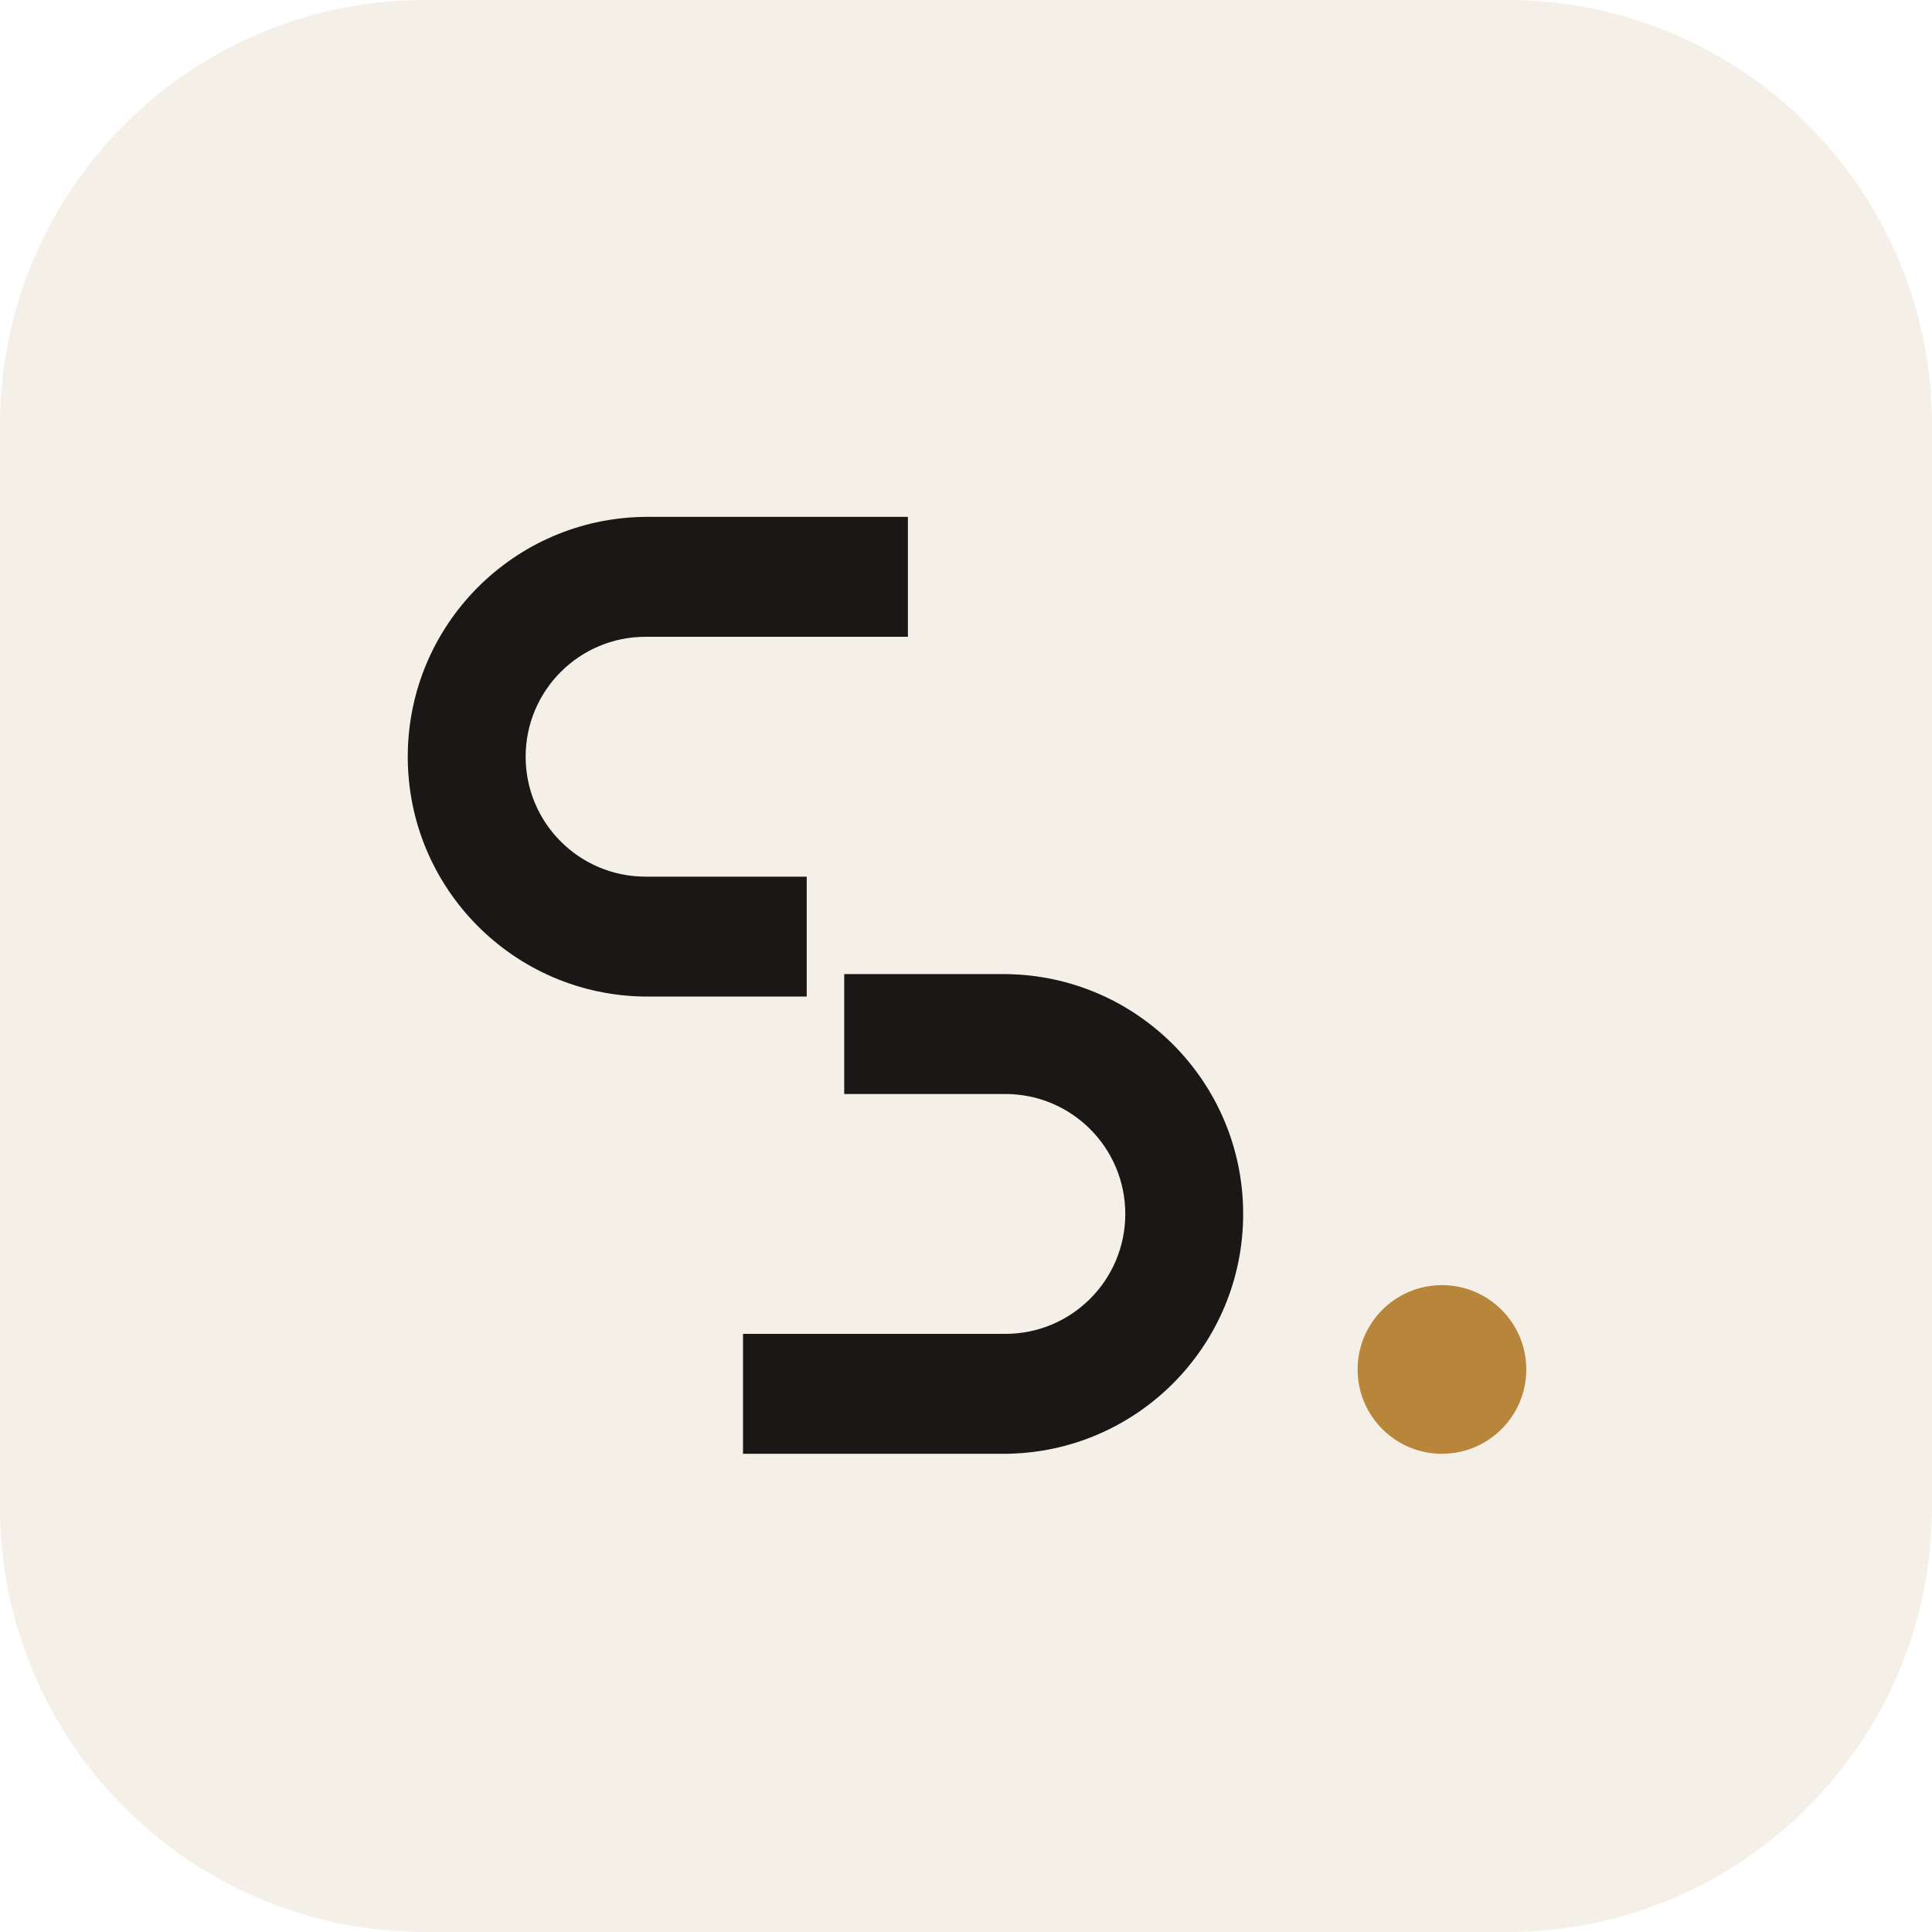
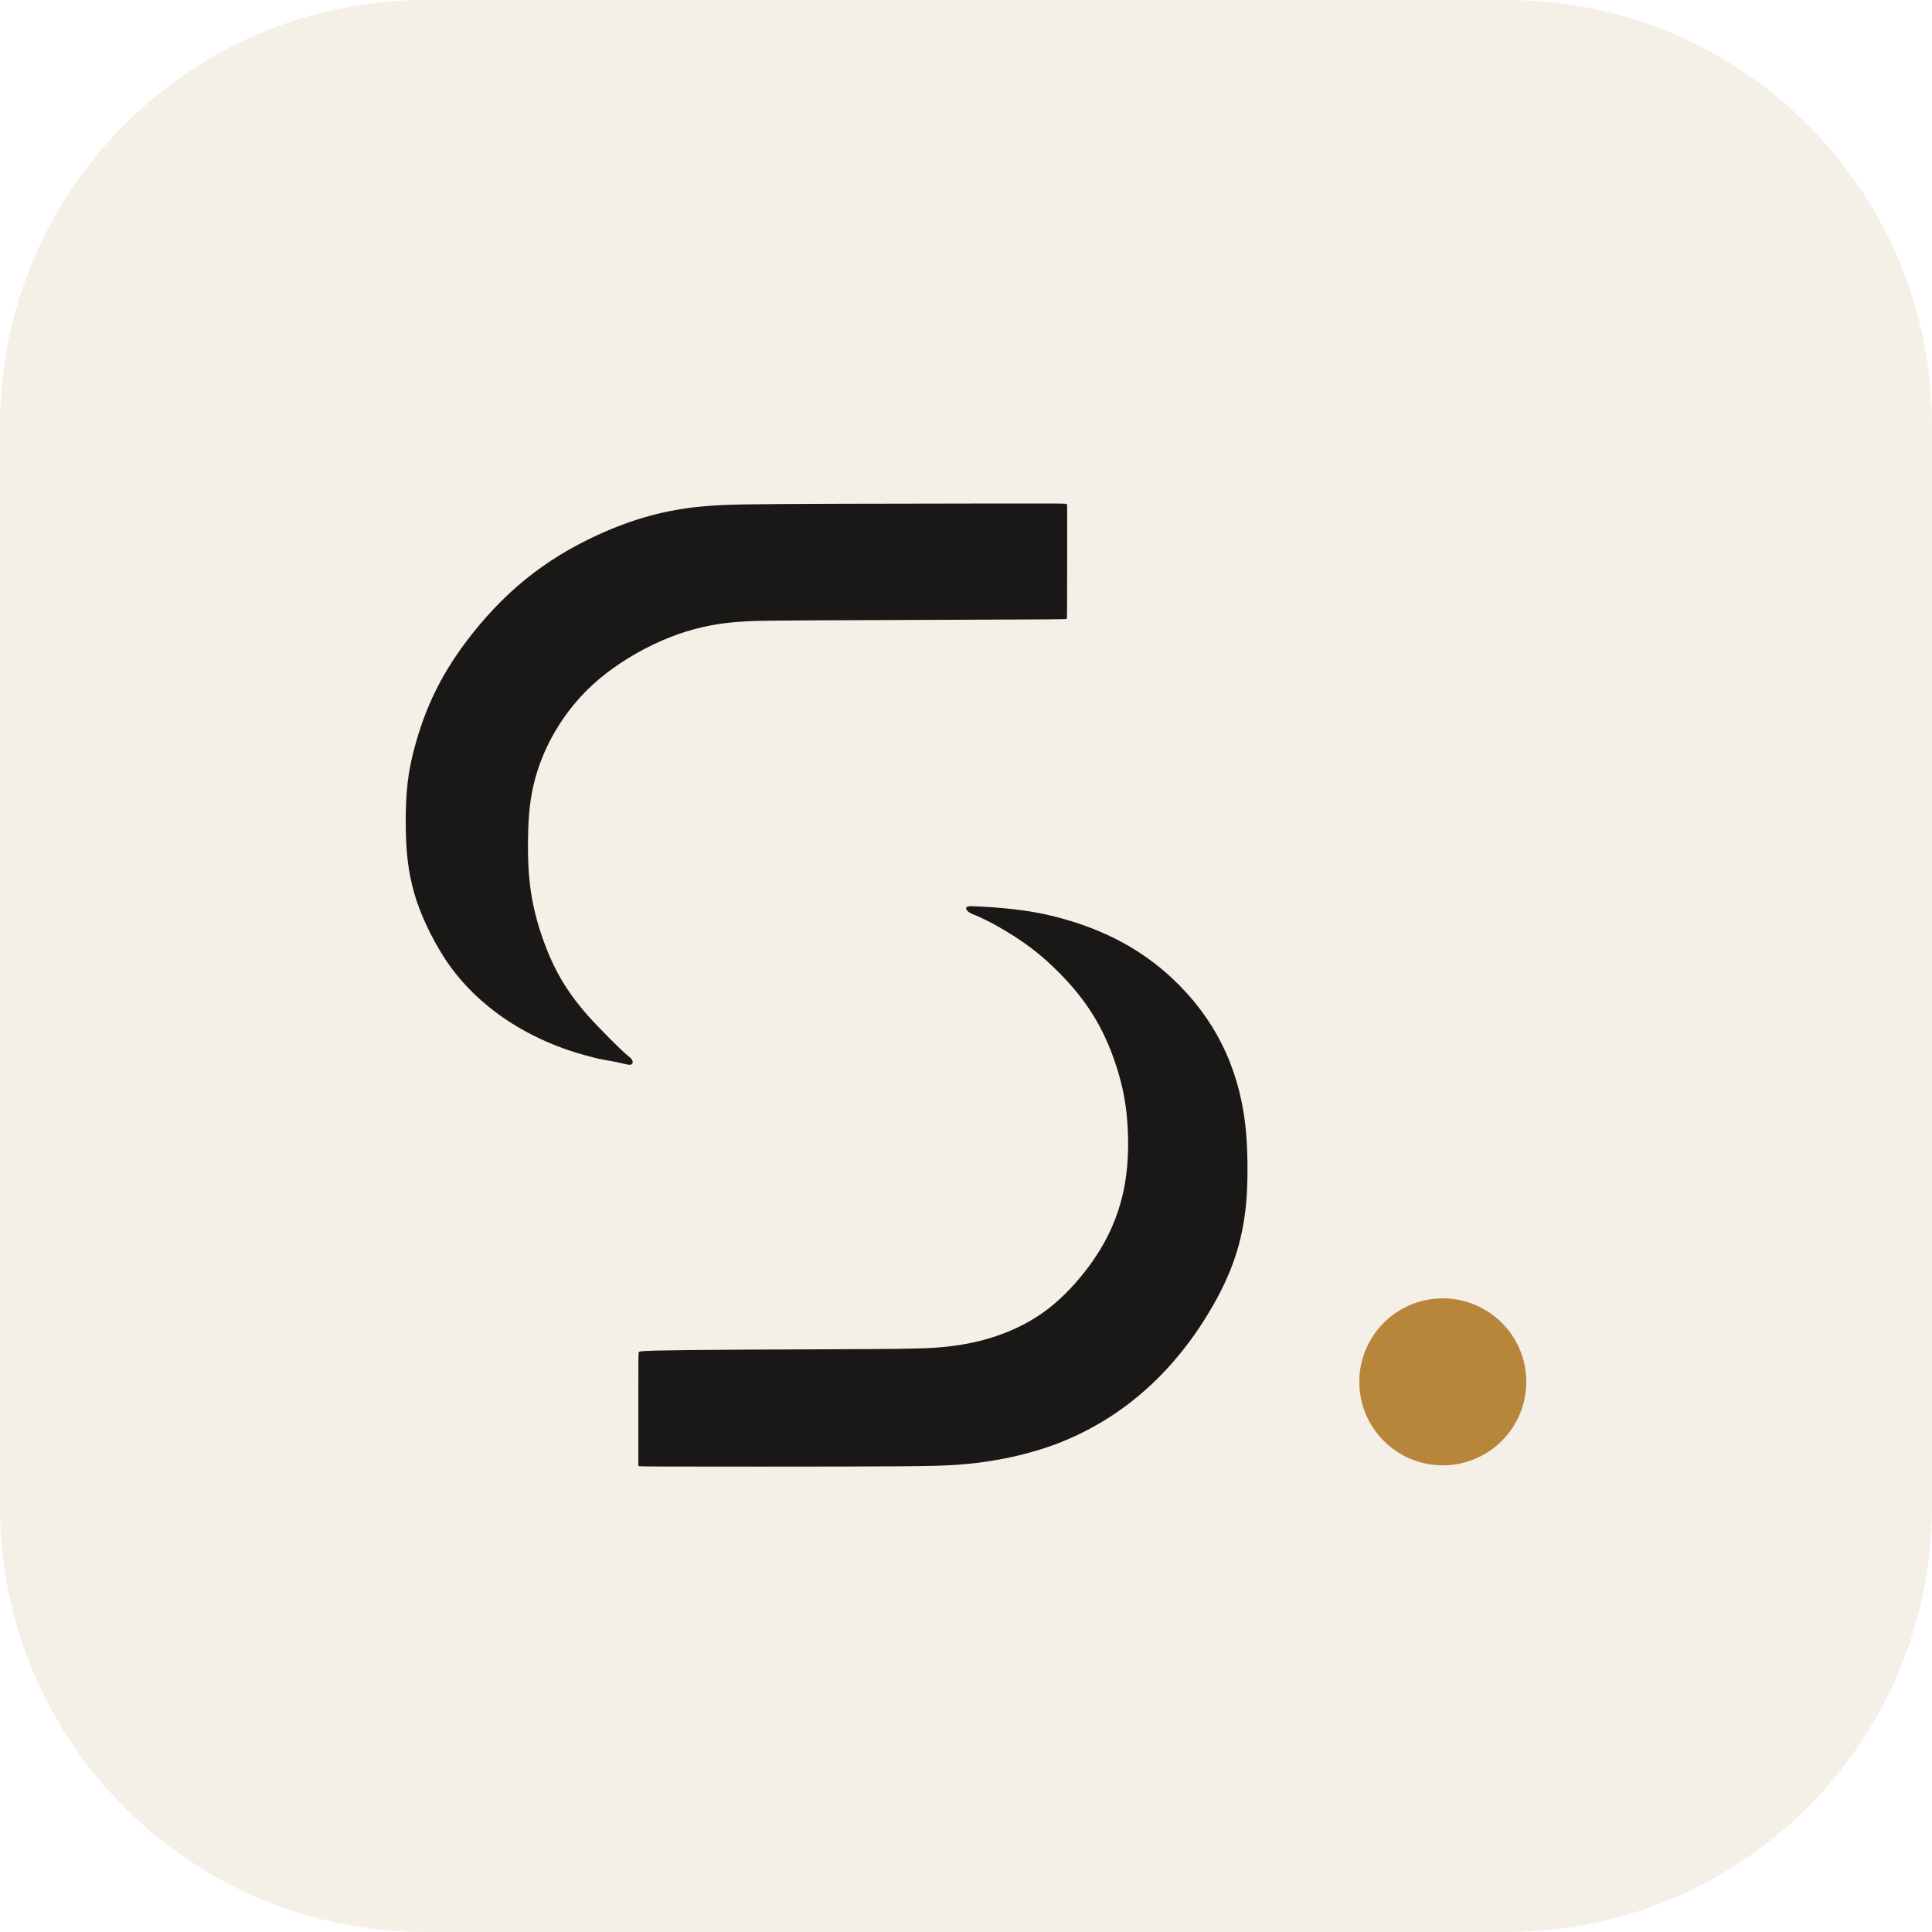
- <svg xmlns="http://www.w3.org/2000/svg" viewBox="0 0 1000 1000" width="1000" height="1000" role="img" aria-label="Sanzeed symbol tile" version="1.1">
+ <svg xmlns="http://www.w3.org/2000/svg" viewBox="0 0 1000 1000" width="1000" height="1000" role="img" aria-label="Sanzeed symbol tile">
  <rect id="tile" width="1000" height="1000" rx="220" fill="#F5F0E7" />
  <g id="symbol-ink" fill="#1A1816">
-     <path id="symbol-S-0" d="M 334.15 267.529 A 124.15 124.15 0 0 0 334.15 515.82 L 417.561 515.82 L 417.561 453.75 L 334.15 453.75 A 62.075 62.075 0 0 1 334.15 329.6 L 469.93 329.6 L 469.93 267.529 L 334.15 267.529 z M 436.961 504.189 L 436.961 566.26 L 520.369 566.26 A 62.075 62.075 0 0 1 520.369 690.41 L 384.58 690.41 L 384.58 752.48 L 520.369 752.48 A 124.15 124.15 0 0 0 520.369 504.189 L 436.961 504.189 z " />
+     <path id="symbol-S" d="M434.05 260.75C384.98 260.9 375.26 261.08 363.85 262.1C344.8 263.82 327.78 268.44 309.17 276.99C281.37 289.76 259.97 307.2 240.98 332.54C228.14 349.67 219.98 366.56 214.42 387.5C211.19 399.65 210 409.69 210 425.07C210 440.76 211.29 451.49 214.5 462.63C217.42 472.79 223.1 484.99 229.73 495.36C245.19 519.5 271.43 537.68 303.27 546.32C308.65 547.78 310.73 548.25 315.51 549.06C317.67 549.44 320.53 550.01 321.88 550.36C323.22 550.71 324.82 551.05 325.43 551.1C326.51 551.19 326.53 551.18 327.04 550.69C327.49 550.23 327.54 550.09 327.47 549.51C327.33 548.52 326.63 547.67 324.79 546.27C322.09 544.21 309.96 532.06 304.47 525.87C293.37 513.38 286.51 501.73 280.88 485.66C275.1 469.19 273 455.02 273.29 434.44C273.48 421.36 274.4 413.19 276.68 404.26C280.78 388.21 289.34 372.7 301.2 359.92C316.32 343.62 341.09 329.62 363.77 324.57C372.21 322.68 379.24 321.86 390.82 321.41C396.59 321.19 434.36 320.97 497.13 320.78C545.32 320.61 551.91 320.57 552.12 320.36C552.33 320.15 552.36 316.63 552.36 290.66L552.36 261.19L551.98 260.89C551.61 260.58 550.79 260.58 512.35 260.61C490.77 260.63 455.54 260.7 434.05 260.75ZM500.97 469.19C499.88 469.52 499.79 470.46 500.73 471.49C501.43 472.26 502.92 473.05 504.89 473.75C506.45 474.28 513.29 477.66 516.18 479.32C529.79 487.06 538.7 493.82 548.59 503.86C562.54 518.03 571.17 532 577.33 550.41C581.46 562.7 583.39 573.48 583.82 586.78C584.47 606.79 581.48 622.73 574.16 638.11C567.3 652.56 554.81 668.03 542.27 677.63C528.73 688 511.1 694.65 491.29 696.89C480.73 698.09 474.51 698.23 419.08 698.43C361.55 698.62 337.42 698.9 332.42 699.38C331.45 699.48 330.92 699.6 330.71 699.79C330.4 700.08 330.4 700.45 330.4 729.35L330.4 758.61L330.74 758.85C331.07 759.08 337.23 759.11 392.98 759.11C466.32 759.09 482.03 758.98 493.21 758.31C513.94 757.06 534.19 752.67 550.71 745.83C581.64 733.06 606.99 710.57 625.81 679.19C637.56 659.61 643.2 642.91 645.05 622.23C645.92 612.41 645.92 598.02 645.05 587.17C642.58 556.7 631.19 531.14 610.79 510.34C593.39 492.6 572.13 480.9 545.22 474.23C534.85 471.64 523.38 470.11 508.25 469.26C503.54 468.99 501.69 468.97 500.97 469.19Z" />
  </g>
  <g id="symbol-dots" fill="#B8863B">
-     <circle cx="746.35" cy="708.83" r="43.65" />
+     <circle cx="746.78" cy="715.24" r="43.22" />
  </g>
</svg>
